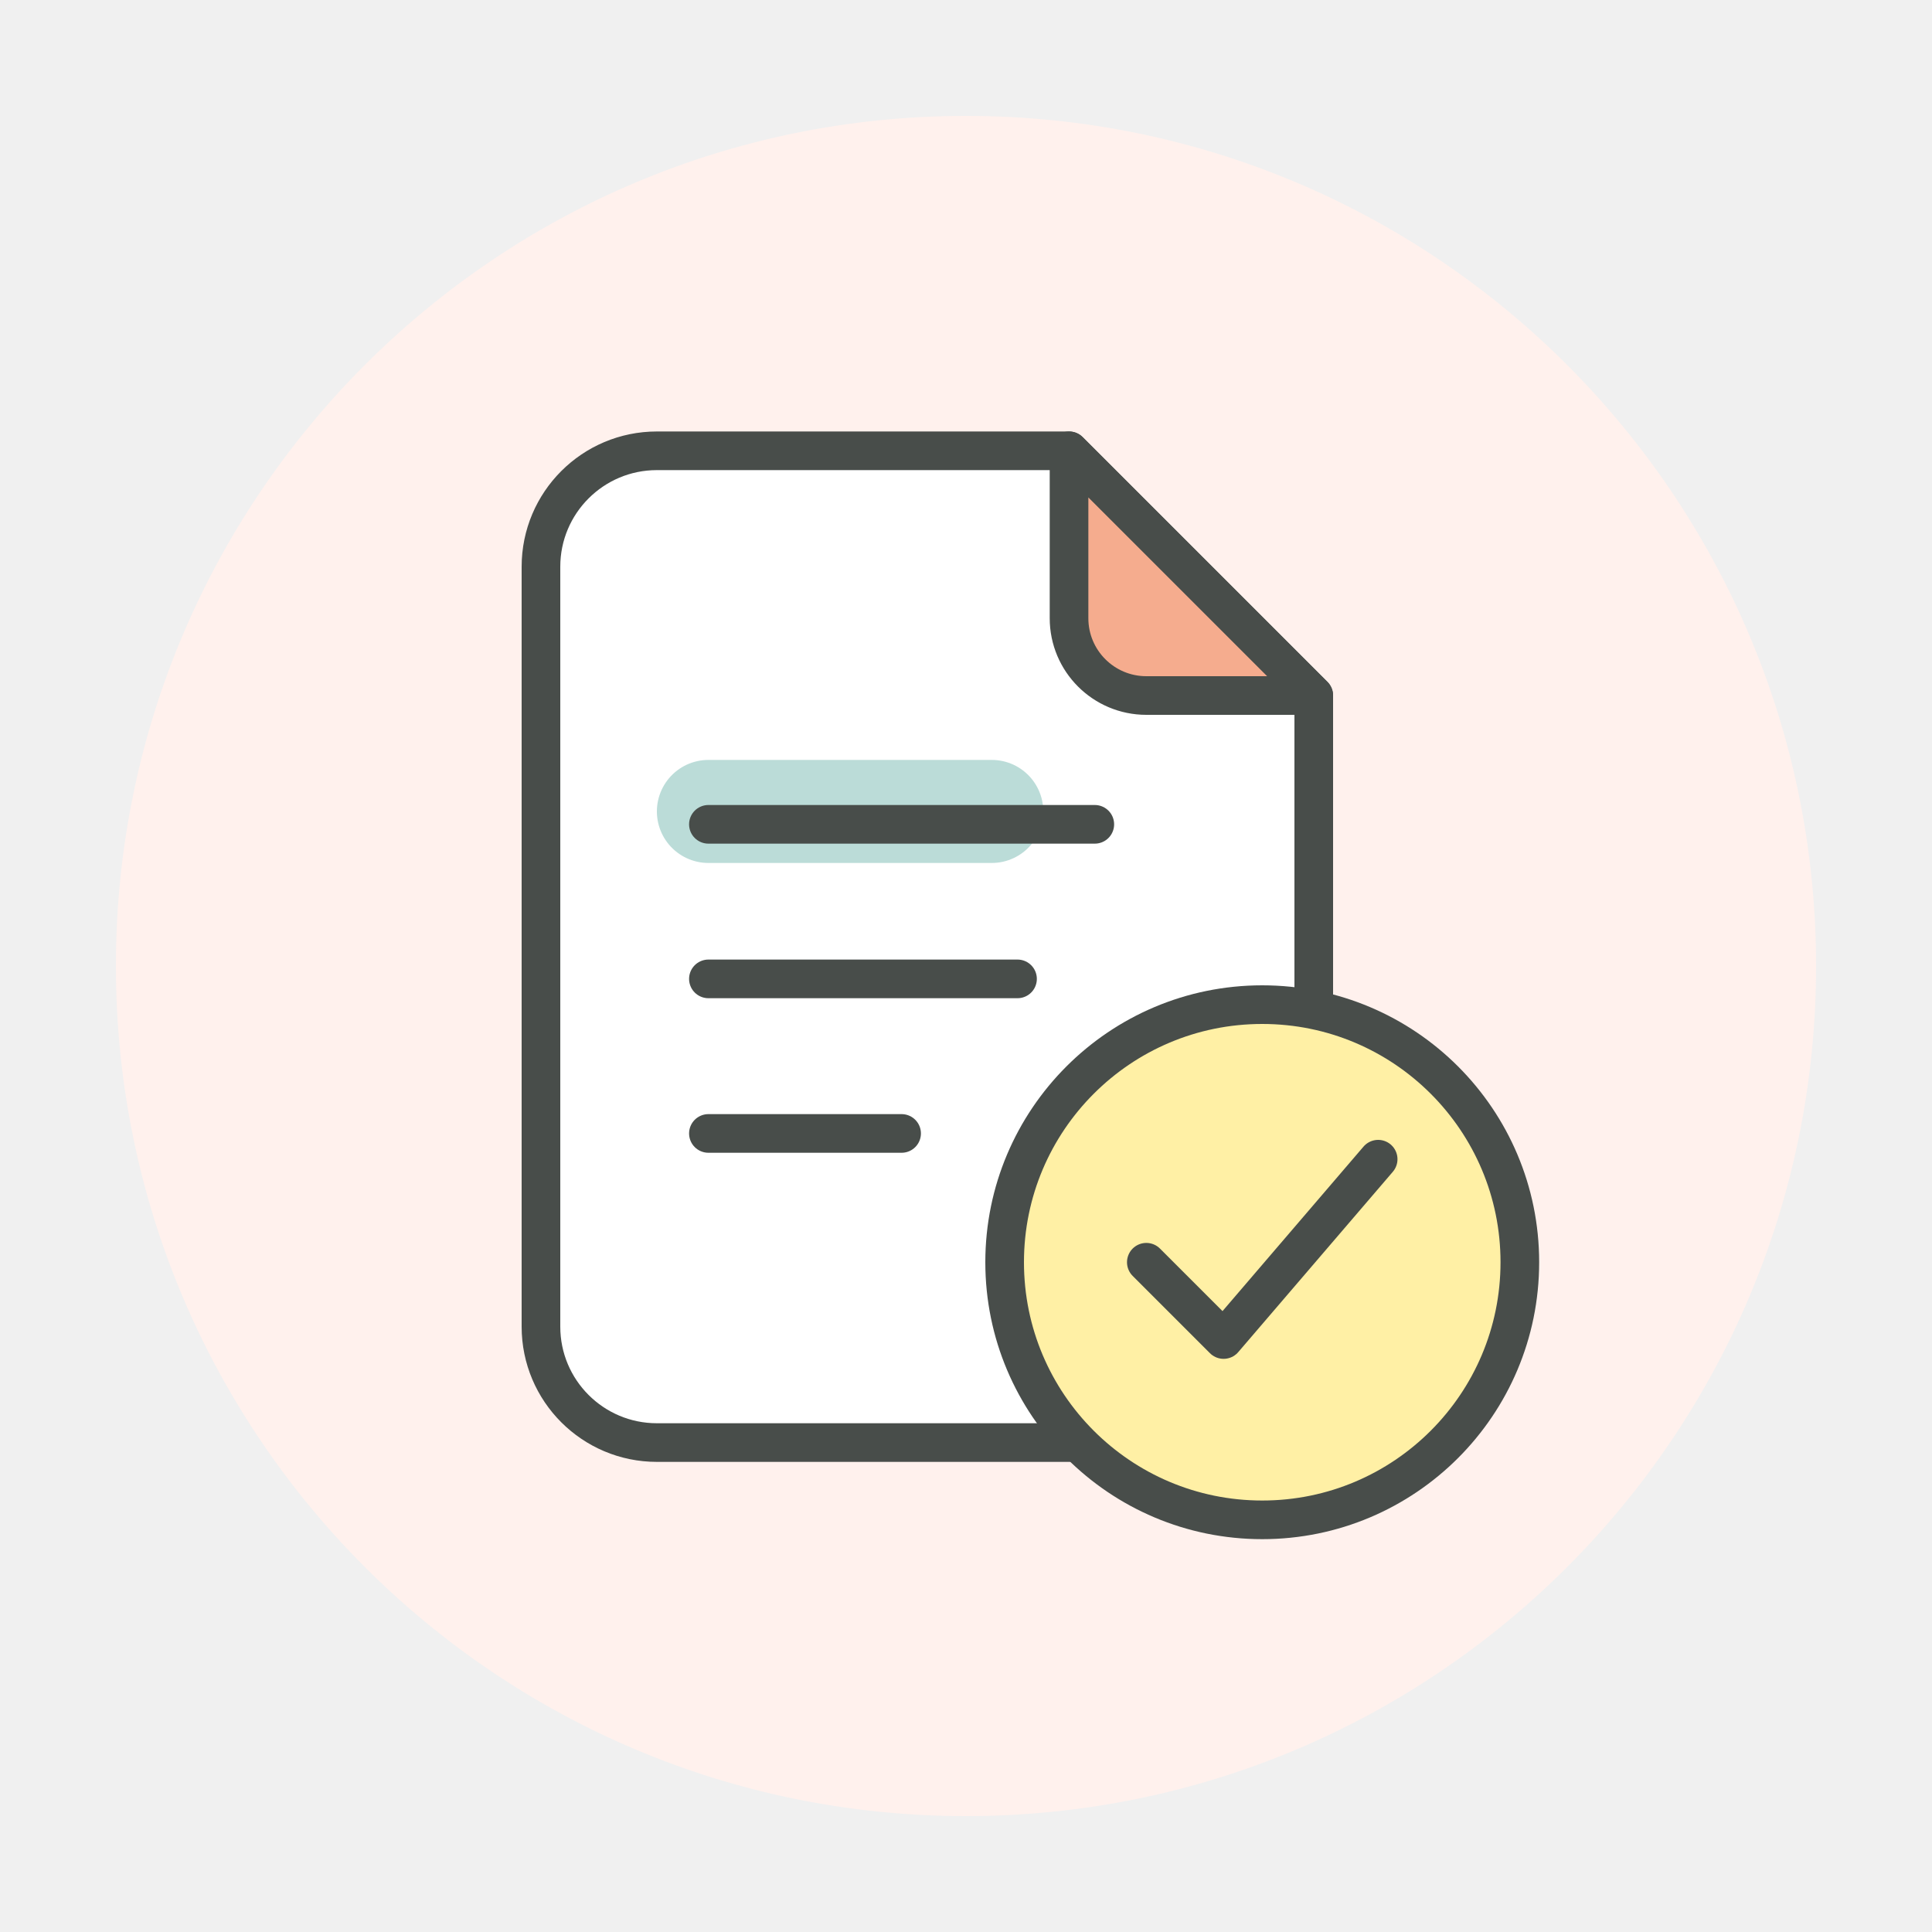
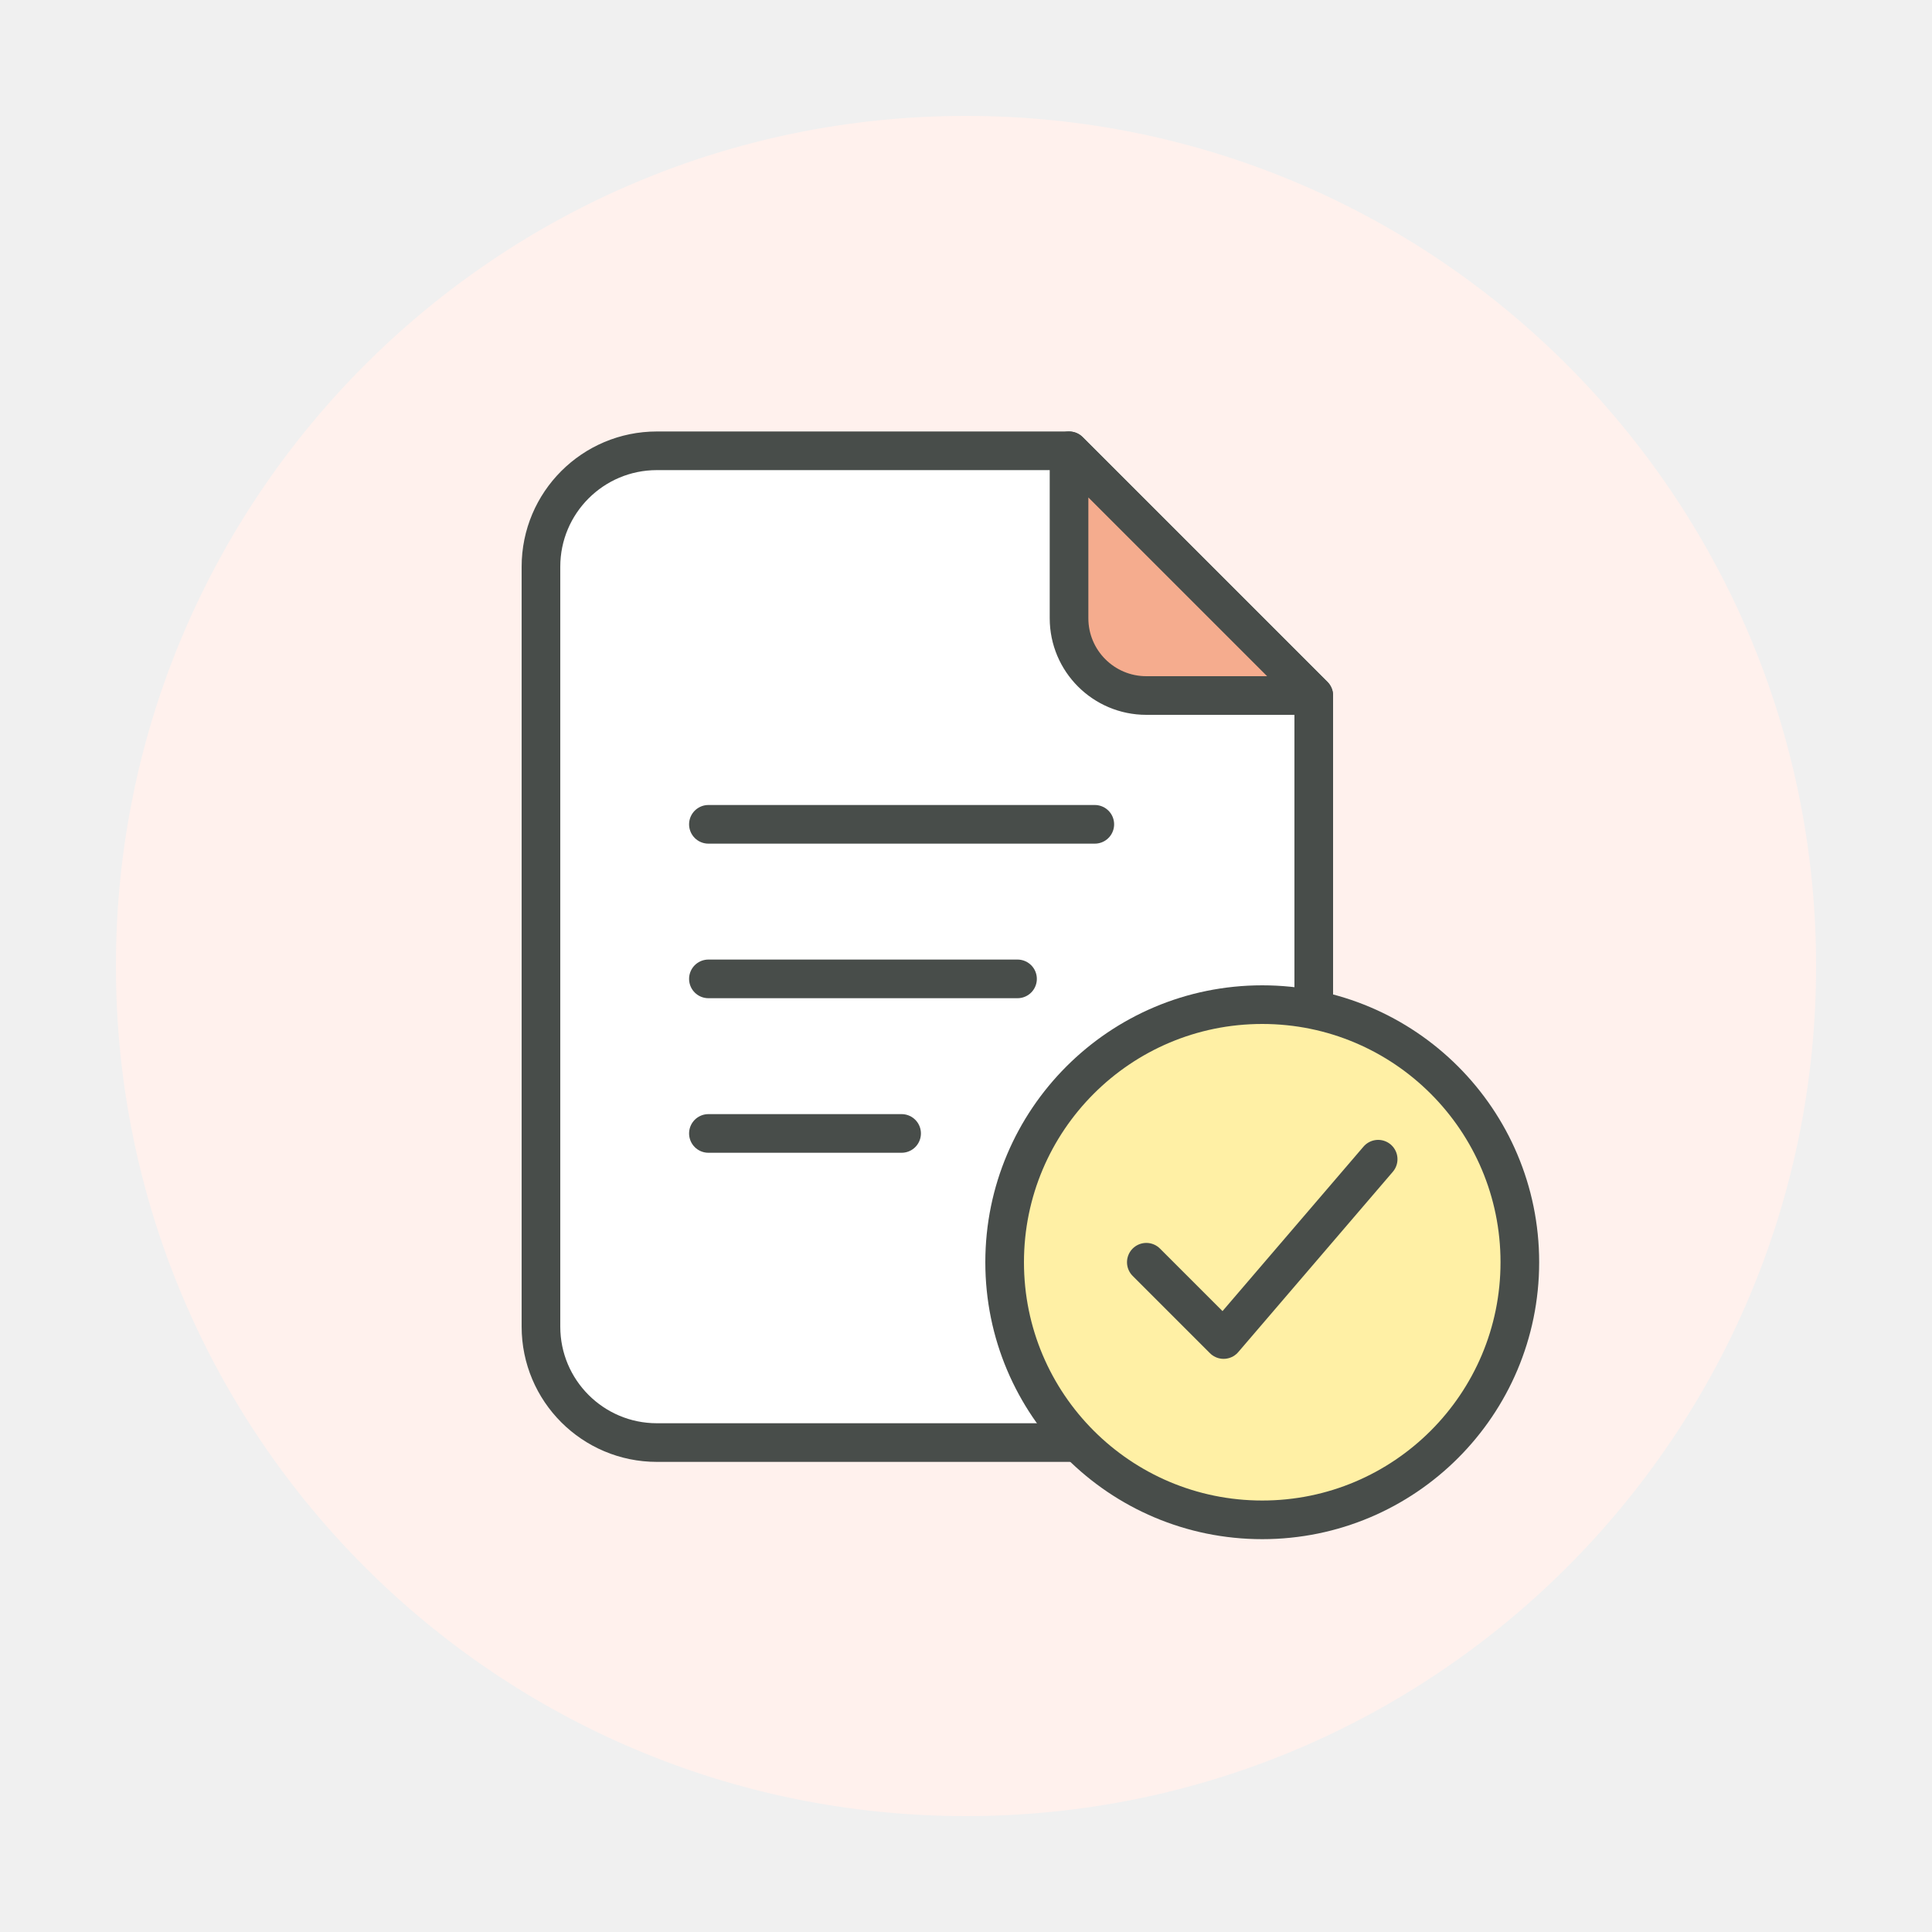
<svg xmlns="http://www.w3.org/2000/svg" viewBox="0 0 150 150">
  <circle cx="75" cy="75" r="66" fill="#FFF1ED" />
  <g stroke="#484D4A" stroke-width="3" stroke-linecap="round" stroke-linejoin="round">
    <path d="M51 35h32l19 19v49a9 9 0 0 1-9 9H51a9 9 0 0 1-9-9V44a9 9 0 0 1 9-9Z" fill="#fff" />
    <path d="M83 35v13a6 6 0 0 0 6 6h13Z" fill="#F5AC8E" />
-     <path d="M55 63h22" fill="none" stroke="#BBDCD8" stroke-width="8" />
    <path d="M55 64h30M55 76h24M55 88h15" fill="none" />
    <circle cx="98" cy="98" r="20" fill="#FFF0A5" />
    <g fill="none">
      <path d="m89 98 6 6 12-14" />
    </g>
  </g>
</svg>
